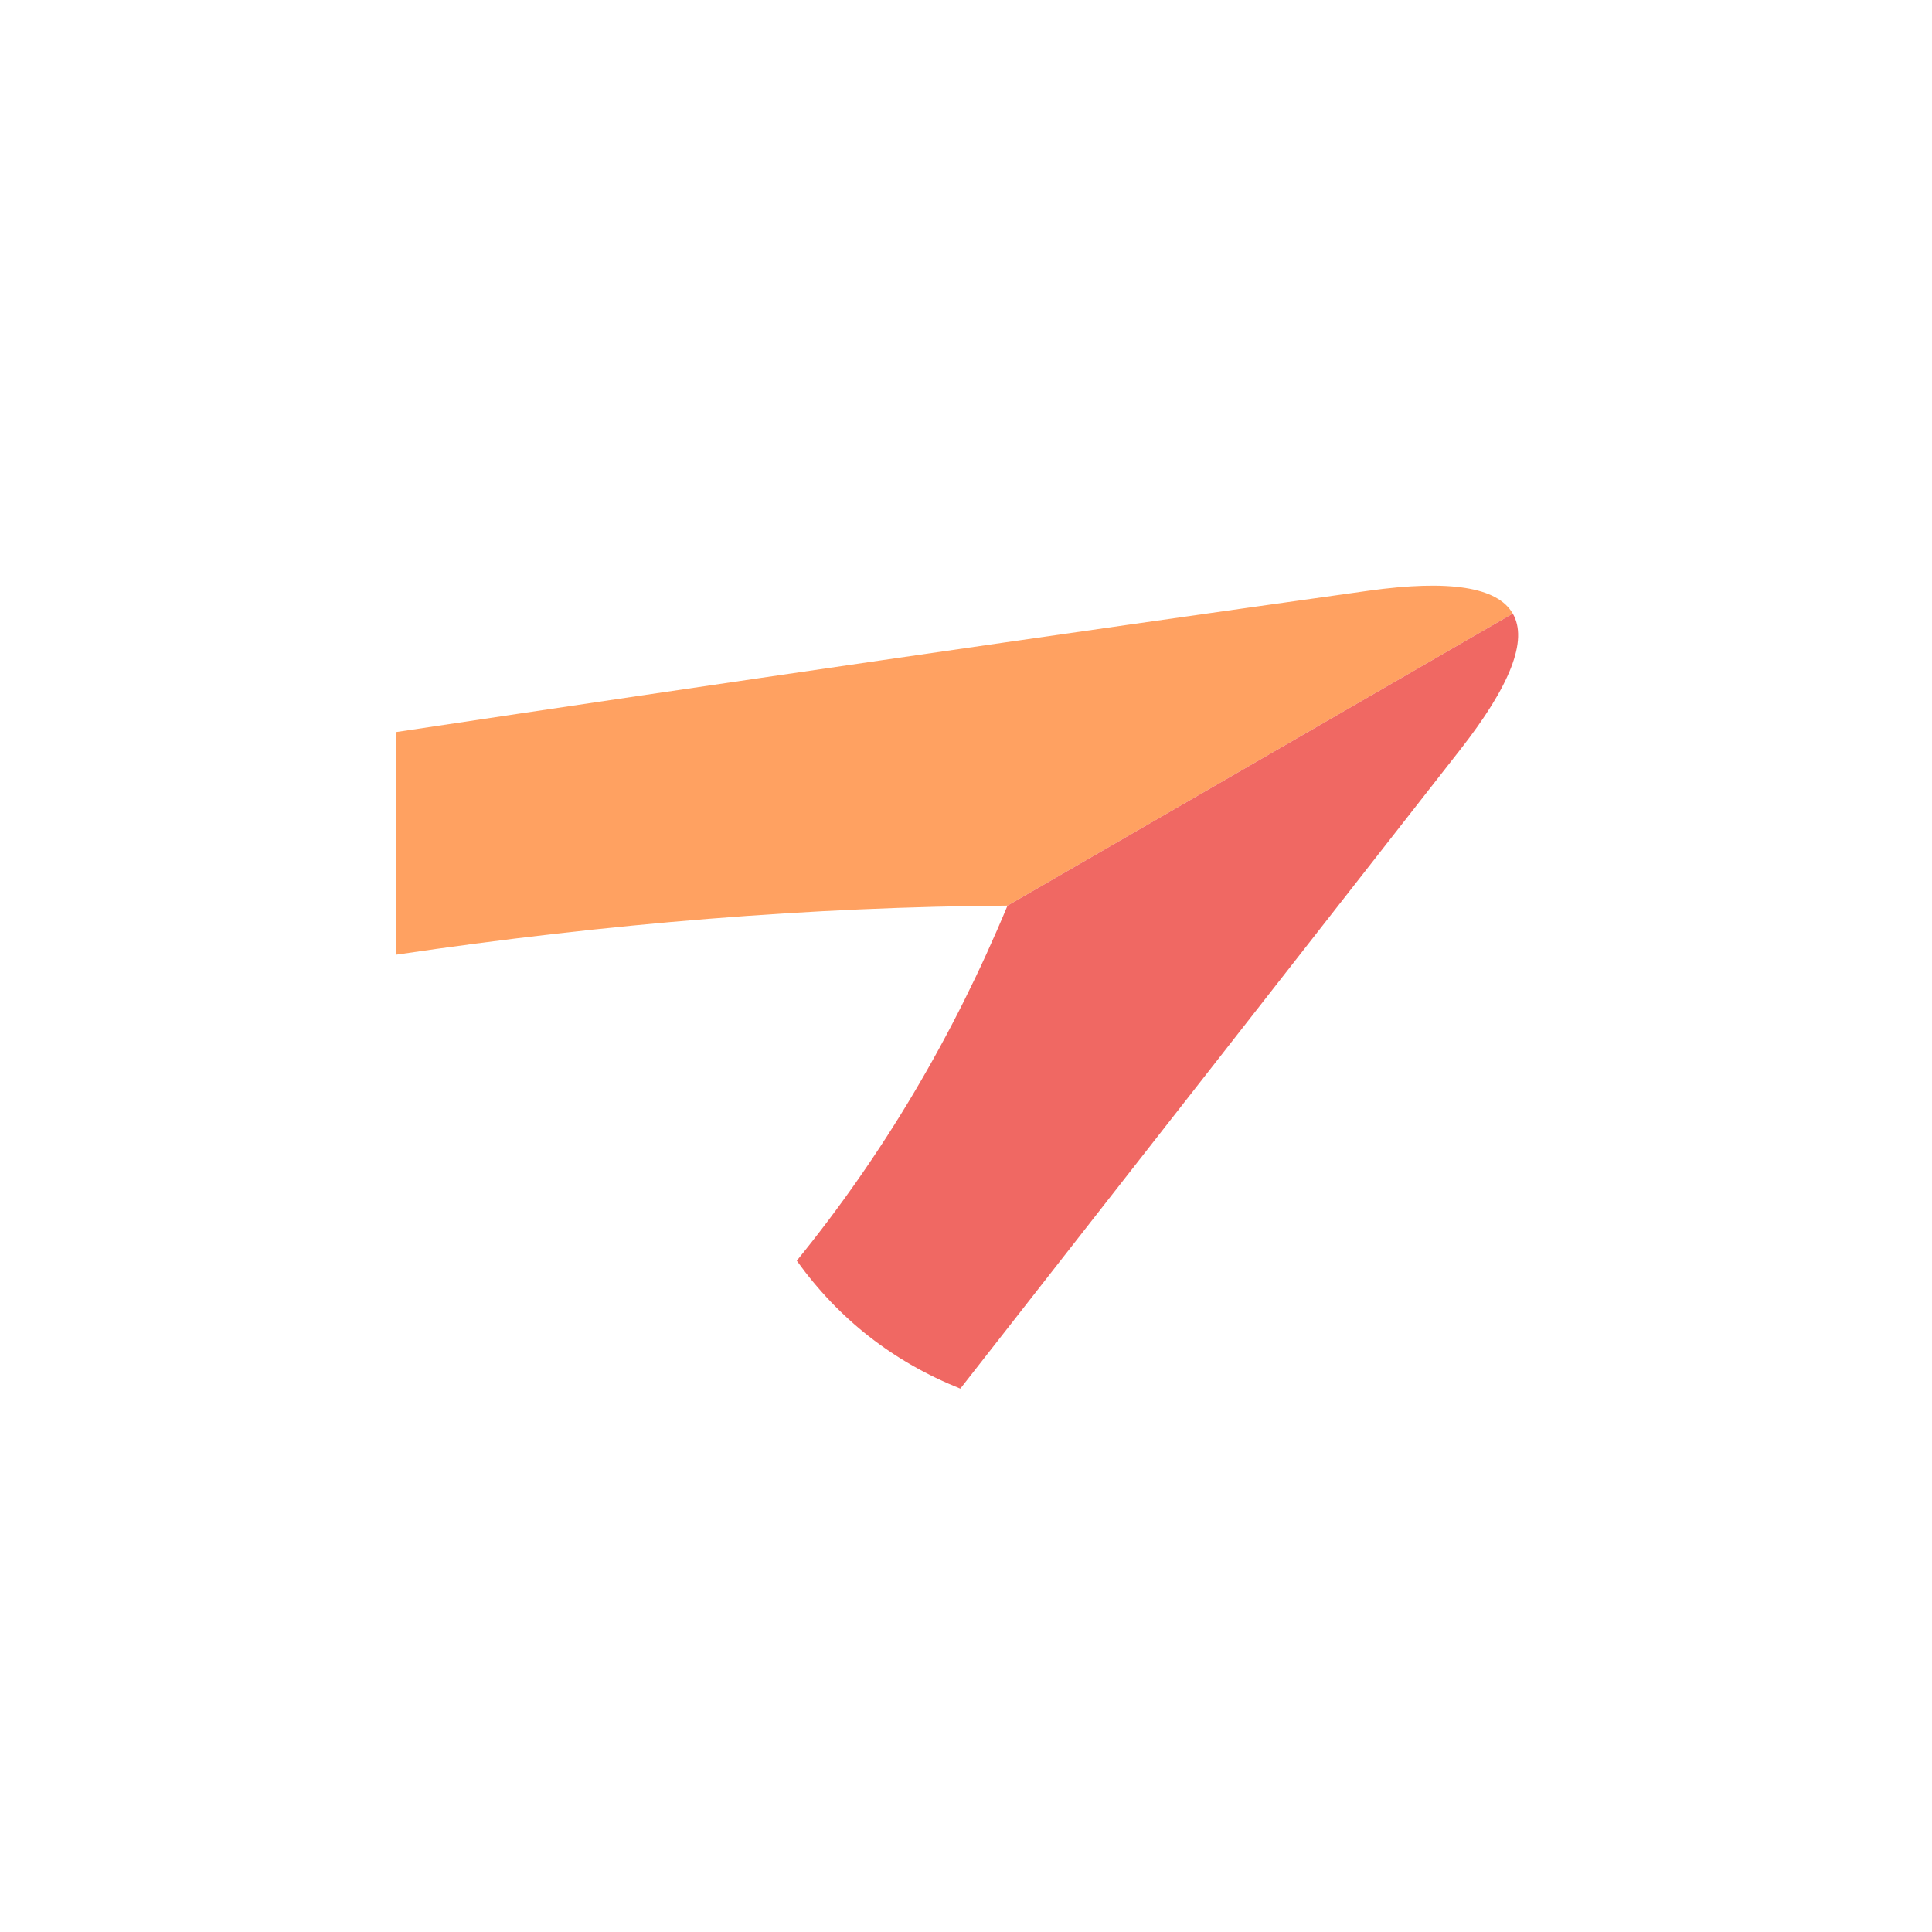
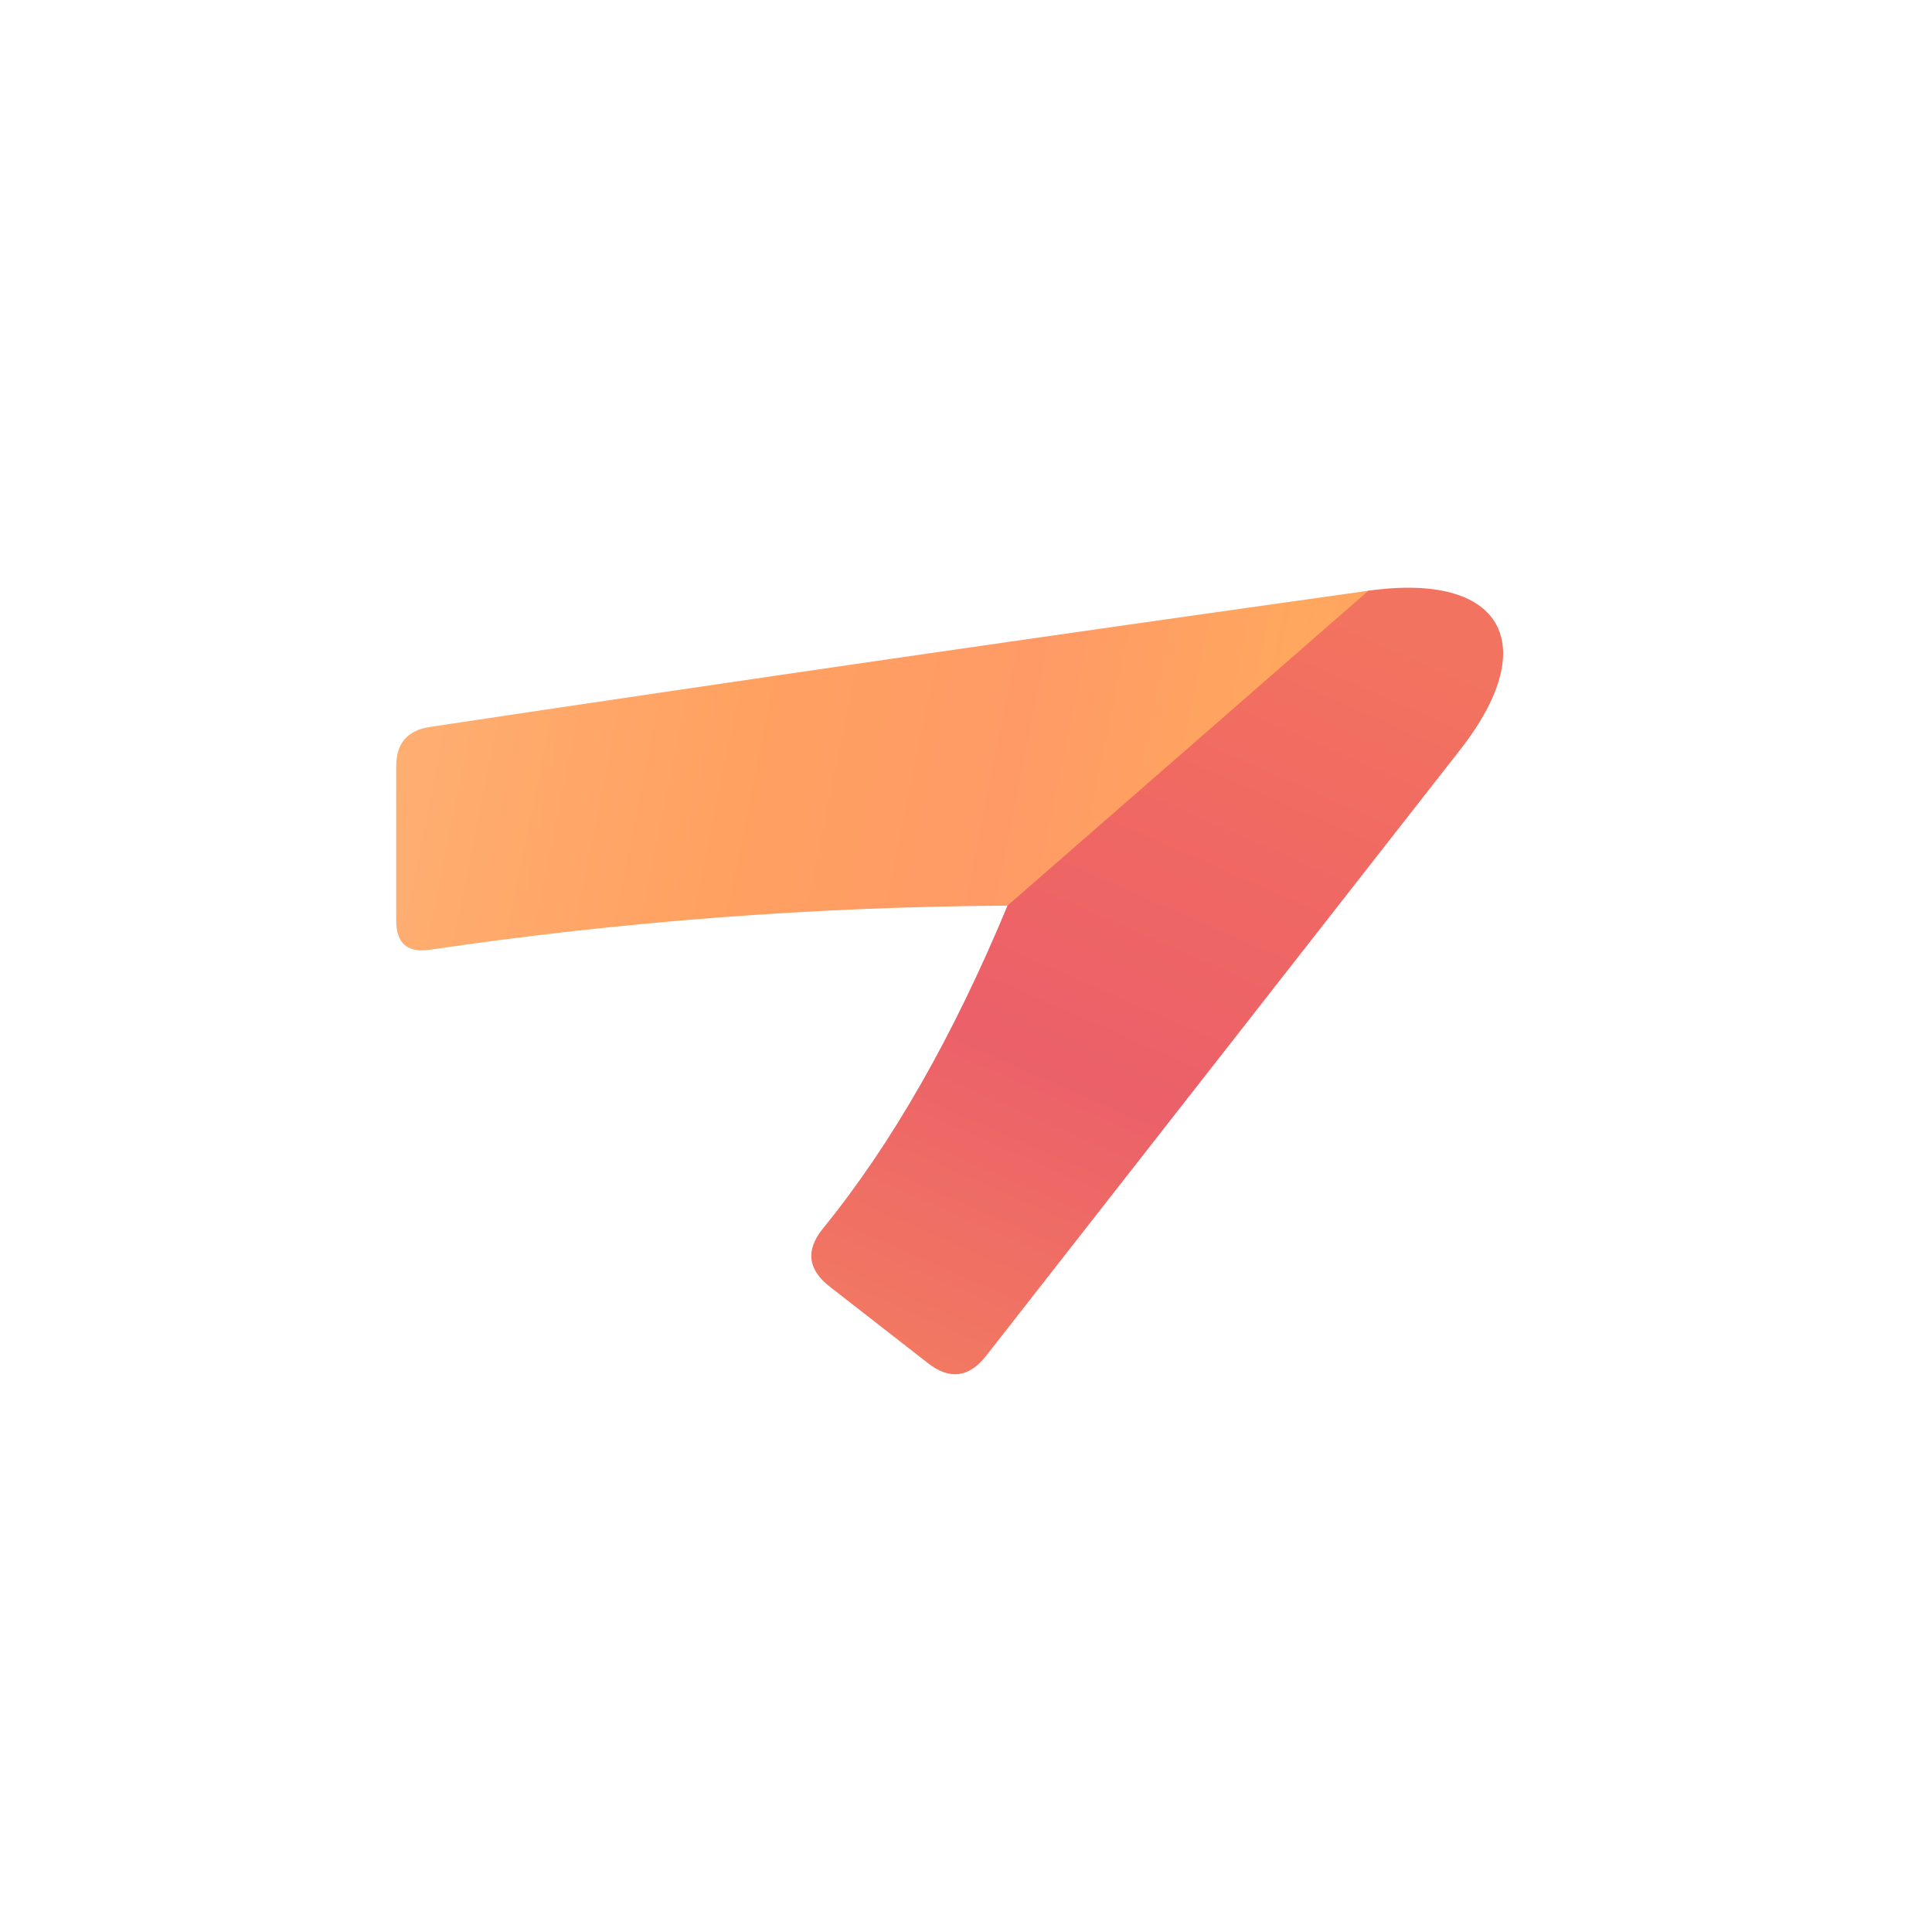
<svg xmlns="http://www.w3.org/2000/svg" width="1024" height="1024" viewBox="0 0 1024 1024">
-   <path id="ribbon-front" fill="#FFA161" d="M190 388 Q448 349.2 705.3 313.1 Q769.7 304.1 781.8 325.2 L514 480 Q359 481 190 506 Z" transform="translate(20 0)" />
-   <path id="ribbon-reverse" fill="#F06863" d="M781.8 325.2 Q794 346.2 753.9 397.4 L489 736 Q435.7 714.7 402.3 668.2 Q470.8 584 514 480 Z" transform="translate(20 0)" />
+   <defs>
+     <linearGradient id="washFront" gradientUnits="userSpaceOnUse" x1="200" y1="360" x2="740" y2="470">
+       <stop offset="0" stop-color="#FFAE72" />
+       <stop offset="0.32" stop-color="#FFA161" />
+       <stop offset="0.58" stop-color="#FF9A66" />
+       <stop offset="0.82" stop-color="#FFA75E" />
+       <stop offset="1" stop-color="#FF9F65" />
+     </linearGradient>
+     <linearGradient id="washReverse" gradientUnits="userSpaceOnUse" x1="700" y1="330" x2="520" y2="740">
+       <stop offset="0" stop-color="#F2735F" />
+       <stop offset="0.3" stop-color="#F06863" />
+       <stop offset="0.62" stop-color="#EB6069" />
+       <stop offset="1" stop-color="#F27862" />
+     </linearGradient>
+   </defs>
+   <path id="ribbon-front" fill="url(#washFront)" d="M207.8 385.3 Q448 349.2 705.3 313.1 Q727.1 310 742 330 L538 480 L514 480 Q359 481 207.8 503.4 Q190 506 190 488 L190 406 Q190 388 207.8 385.3 Z" transform="translate(20 0)" />
+   <path id="ribbon-reverse" fill="url(#washReverse)" d="M705.3 313.1 C776.1 303.1 798 341.1 753.9 397.4 L502.6 718.7 Q489 736 471.7 722.4 L419.6 681.8 Q402.3 668.2 416.2 651.1 Q470.8 584 514 480 Z" transform="translate(20 0)" />
</svg>
